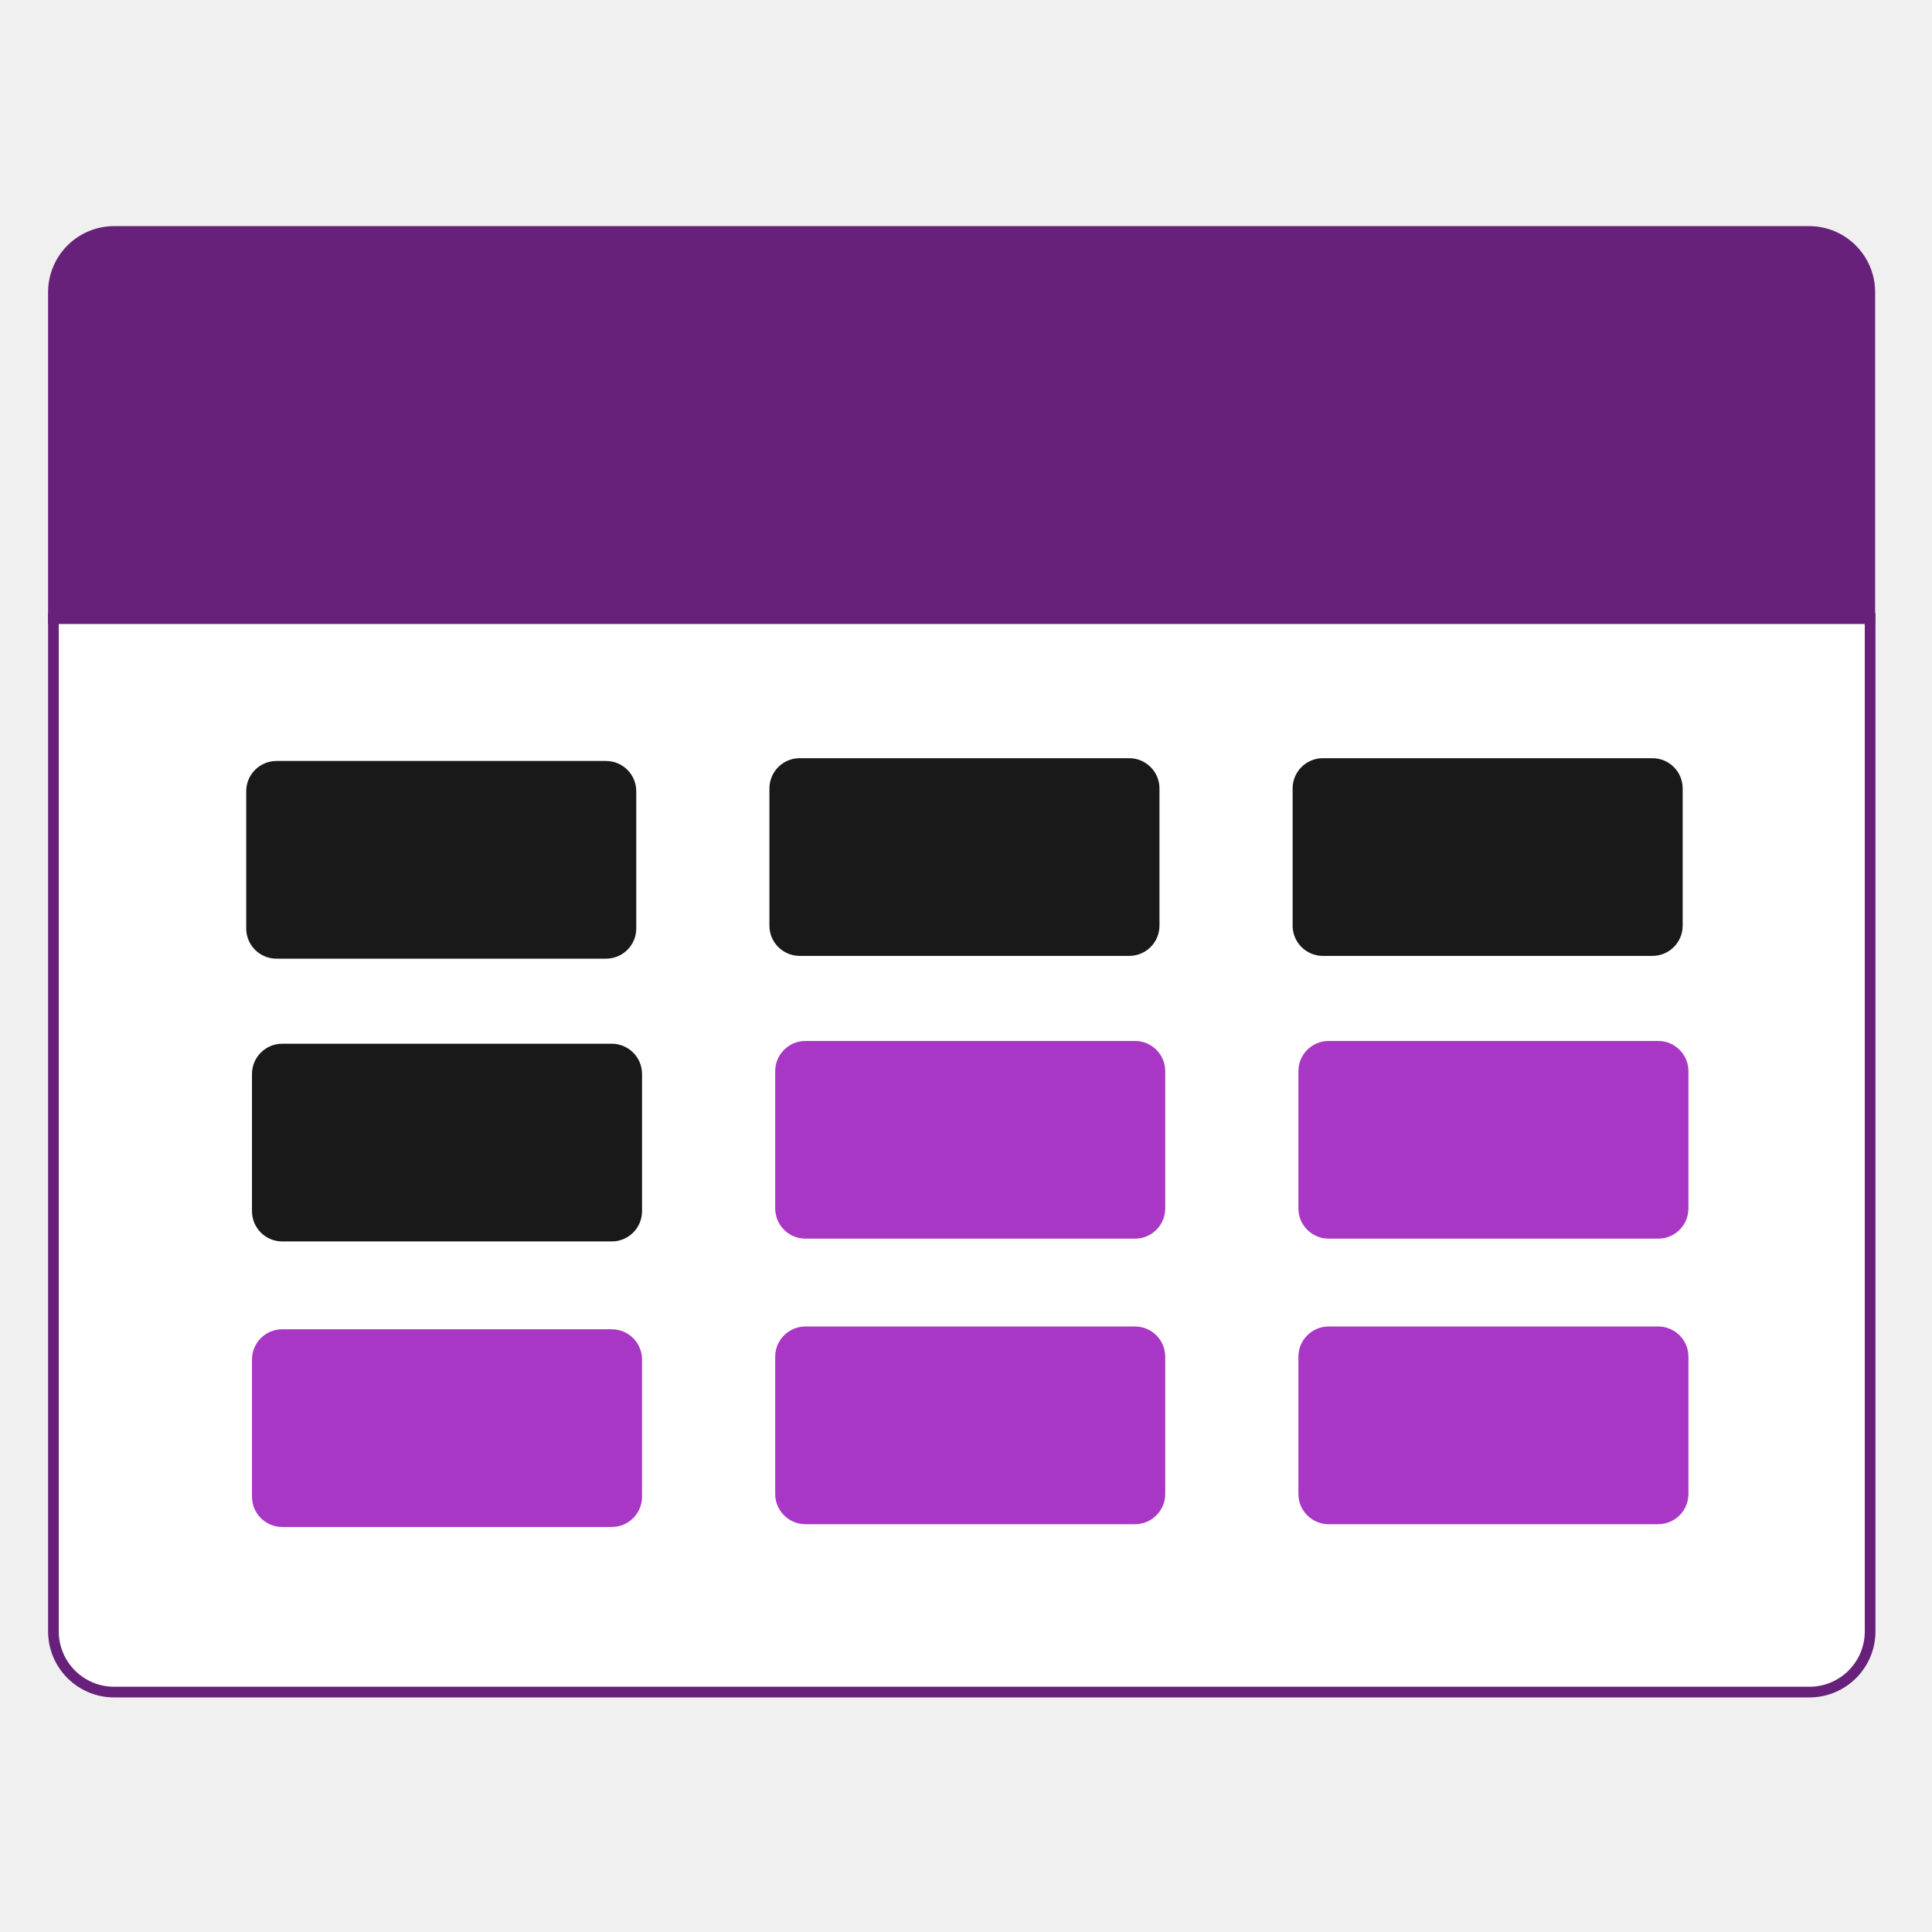
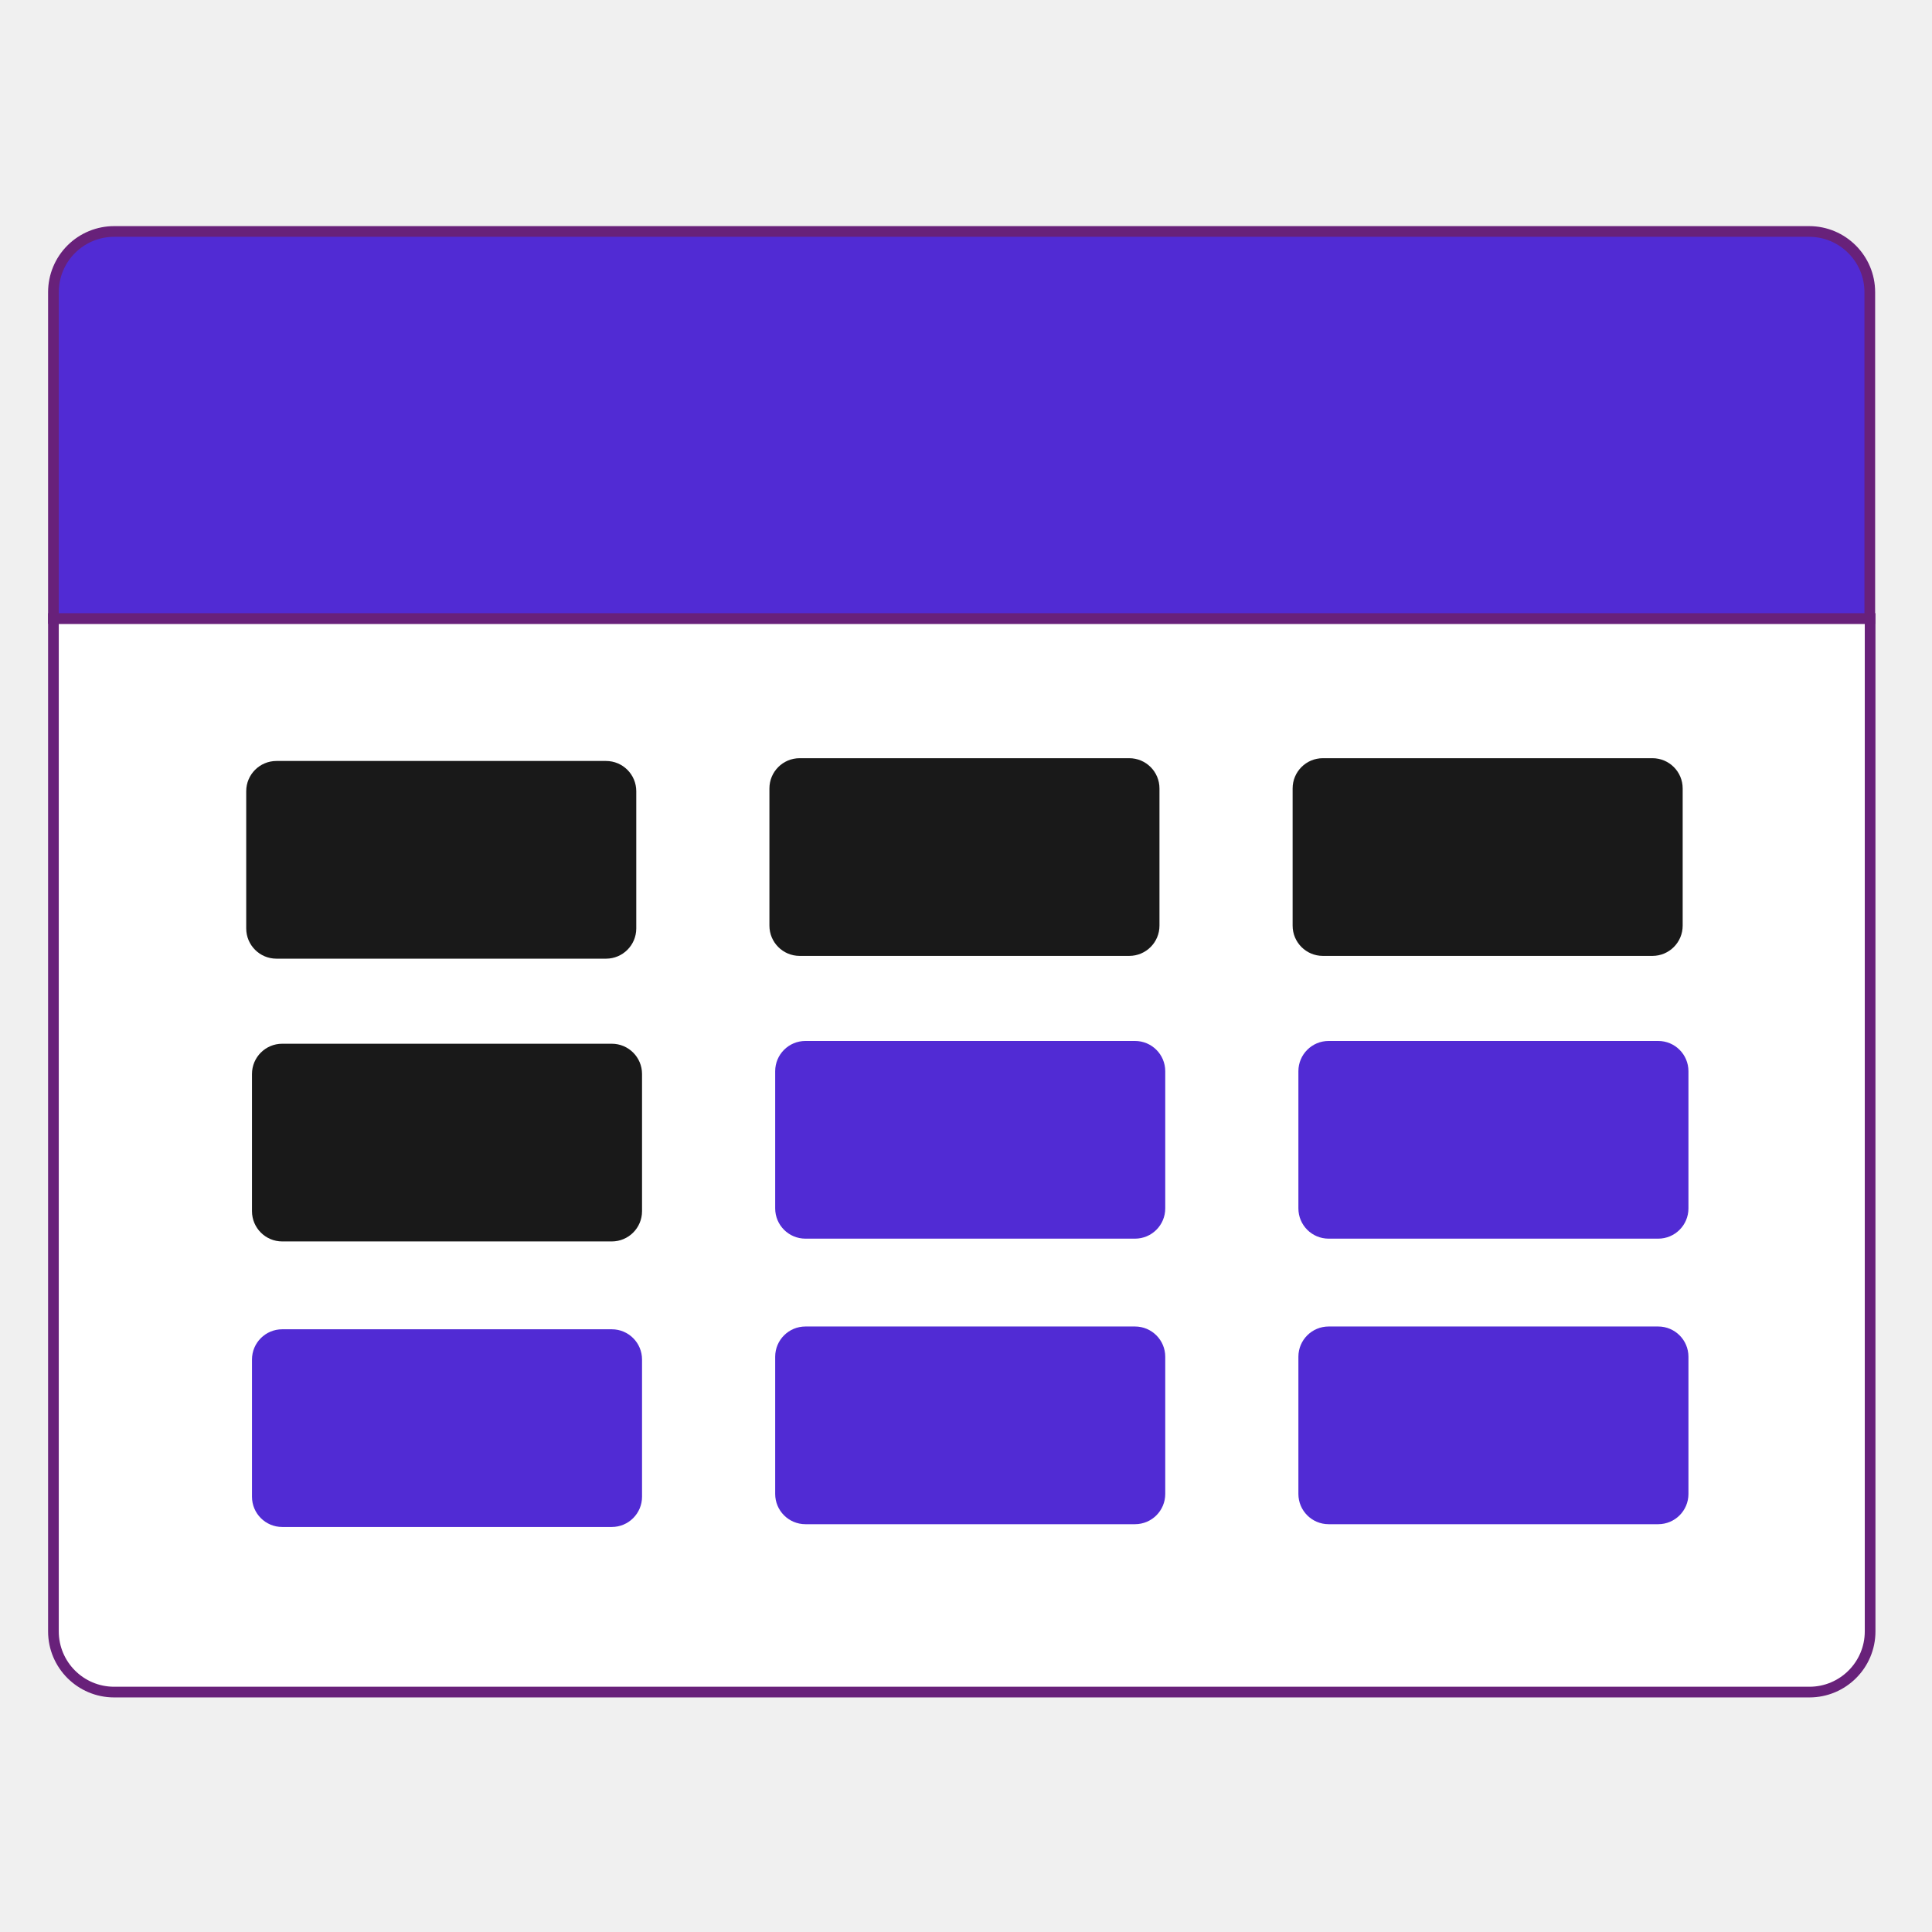
<svg viewBox="0 0 32 32">
  <g transform="scale(1.77)">
    <path fill="white" stroke="#68217A" stroke-width="0.1" d="M.5 5.788h17v9.478a.568.568 0 01-.568.568H1.068a.568.568 0 01-.568-.568V5.788z" />
-     <path fill="#68217A" stroke="#68217A" stroke-width="0.1" d="M1.071 2.166h15.858a.568.568 0 01.568.568v3.054H.5V2.734a.568.568 0 01.571-.568z" />
+     <path fill="#512BD4" stroke="#68217A" stroke-width="0.1" d="M1.071 2.166h15.858a.568.568 0 01.568.568v3.054H.5V2.734a.568.568 0 01.571-.568z" />
    <rect width="3.65" height="1.85" x="2.304" y="7.121" opacity=".9" rx=".283" />
    <rect width="3.65" height="1.85" x="7.2" y="7.095" opacity=".9" rx=".283" />
    <rect width="3.65" height="1.85" x="12.096" y="7.095" opacity=".9" rx=".283" />
    <rect width="3.65" height="1.85" x="2.358" y="9.767" opacity=".9" rx=".283" />
-     <rect width="3.65" height="1.85" x="7.254" y="9.741" fill="#a937c5" rx=".283" />
-     <rect width="3.65" height="1.85" x="12.15" y="9.741" fill="#a937c5" rx=".283" />
-     <rect width="3.65" height="1.85" x="2.358" y="12.439" fill="#a937c5" rx=".283" />
-     <rect width="3.65" height="1.85" x="7.254" y="12.413" fill="#a937c5" rx=".283" />
-     <rect width="3.65" height="1.85" x="12.15" y="12.413" fill="#a937c5" rx=".283" />
+     <rect width="3.65" height="1.85" x="7.254" y="9.741" fill="#512BD4" rx=".283" />
+     <rect width="3.65" height="1.85" x="12.15" y="9.741" fill="#512BD4" rx=".283" />
+     <rect width="3.65" height="1.85" x="2.358" y="12.439" fill="#512BD4" rx=".283" />
+     <rect width="3.65" height="1.85" x="7.254" y="12.413" fill="#512BD4" rx=".283" />
+     <rect width="3.65" height="1.85" x="12.15" y="12.413" fill="#512BD4" rx=".283" />
  </g>
</svg>
